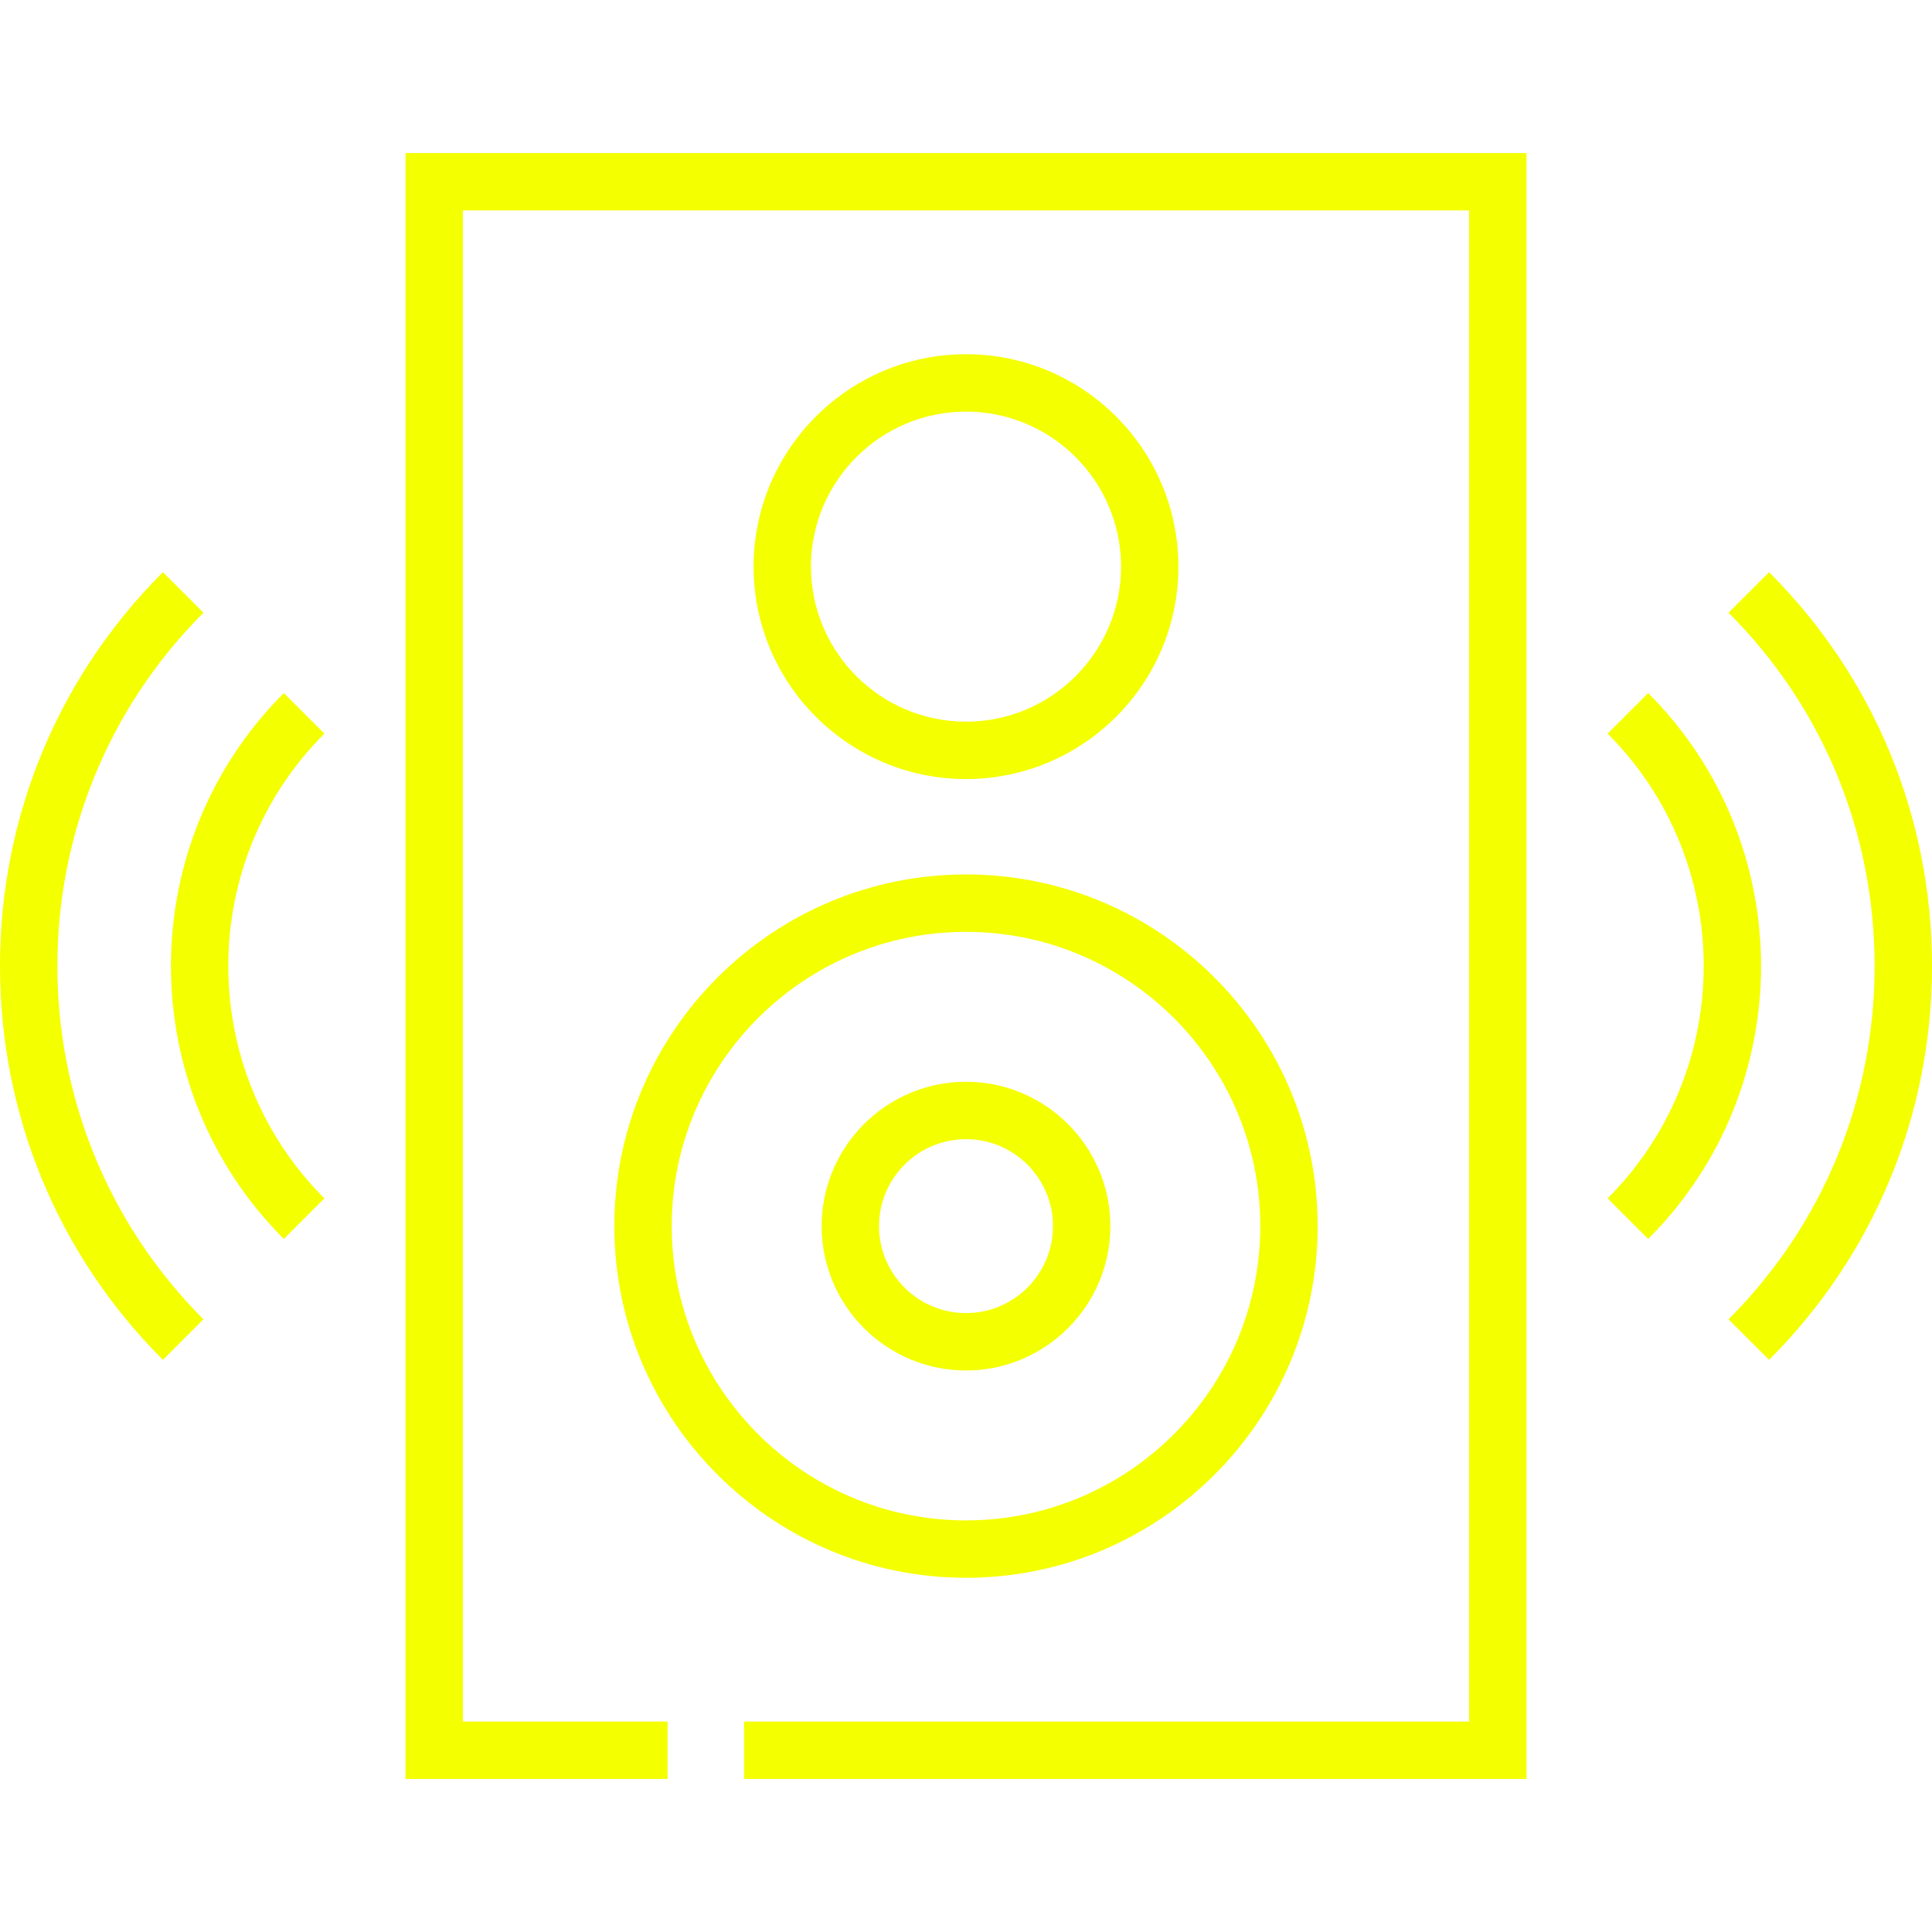
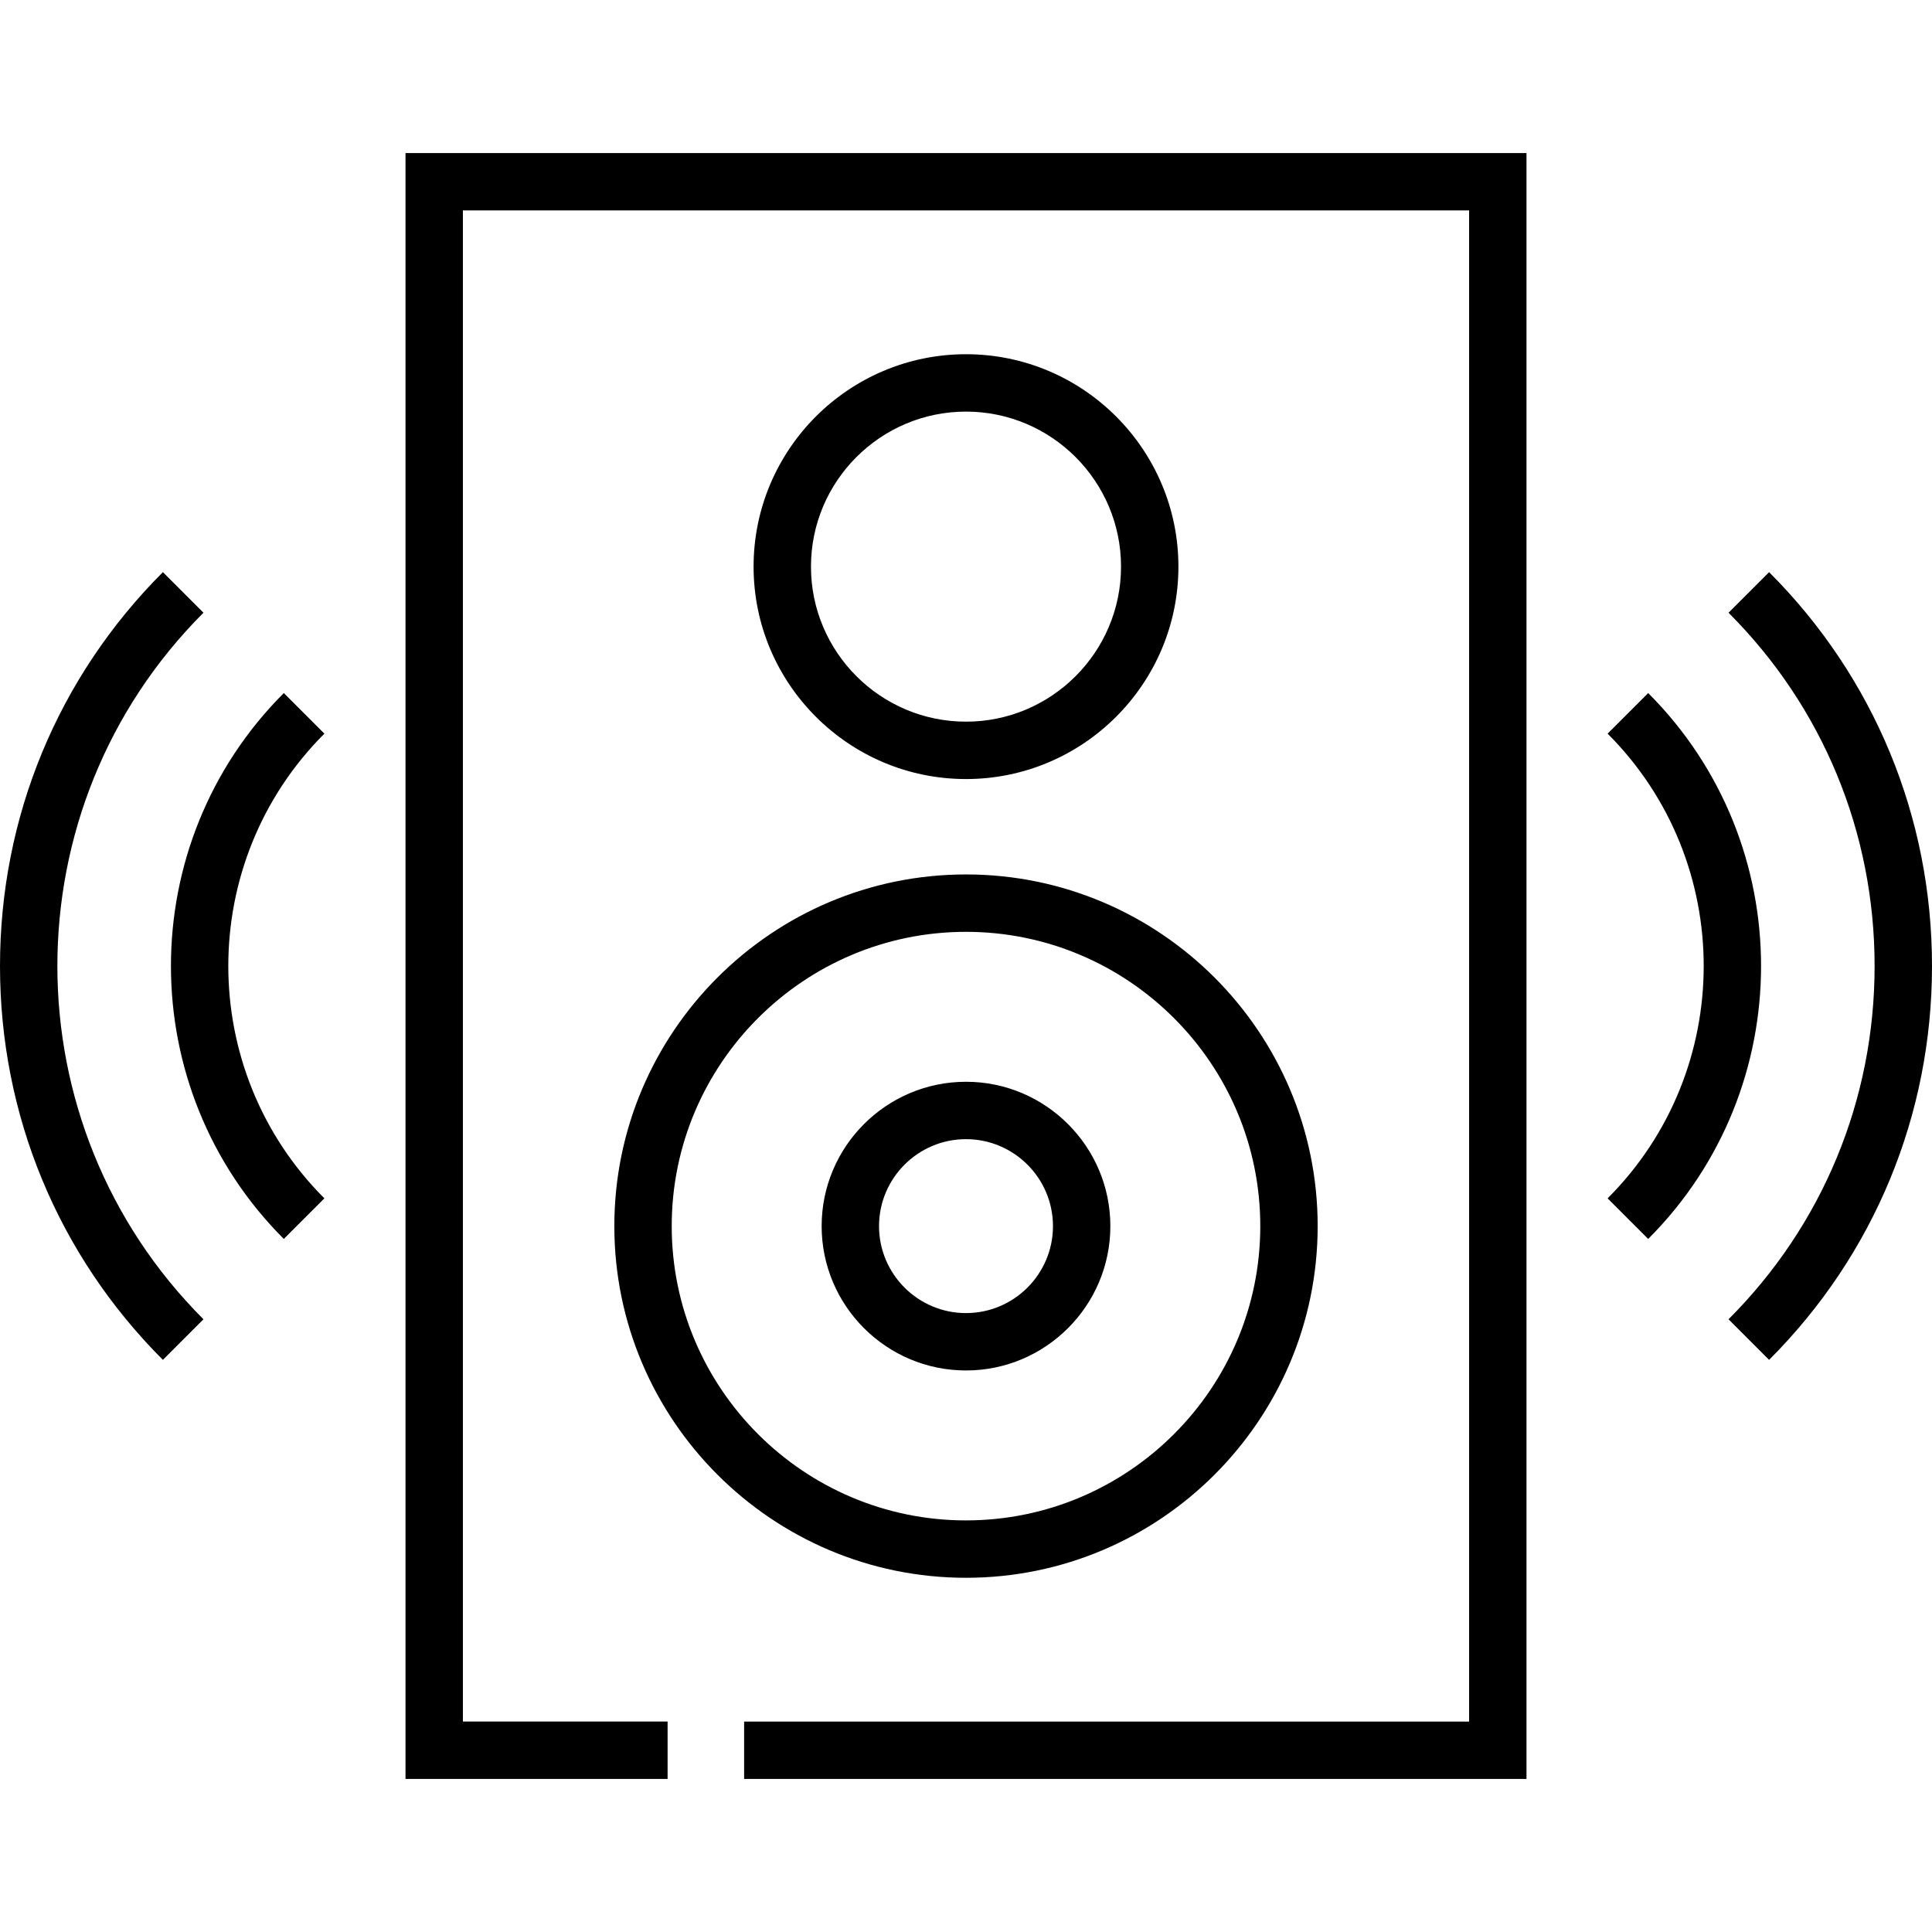
<svg xmlns="http://www.w3.org/2000/svg" viewBox="0 0 512 512">
-   <path fill="#f4ff00" d="M107.466 40.56v430.88h69.455v-15.207h-54.247V55.766h266.652v400.468H197.2v15.207h207.334V40.56zM256 93.872c-31.04 0-56.293 25.252-56.293 56.292S224.96 206.456 256 206.456s56.292-25.252 56.292-56.292S287.04 93.872 256 93.872zm0 97.375c-22.655 0-41.085-18.43-41.085-41.084S233.346 109.08 256 109.08s41.084 18.43 41.084 41.084-18.43 41.084-41.084 41.084zm0 40.49c-51.4 0-93.196 41.808-93.196 93.196s41.808 93.196 93.196 93.196 93.196-41.808 93.196-93.196S307.4 231.736 256 231.736zm0 171.185c-43.003 0-77.988-34.985-77.988-77.988s34.985-77.988 77.988-77.988 77.988 34.985 77.988 77.988S299.003 402.92 256 402.92zm0-116.24c-21.094 0-38.255 17.16-38.255 38.254s17.16 38.253 38.255 38.253 38.255-17.16 38.255-38.253S277.094 286.68 256 286.68zm0 61.3c-12.708 0-23.047-10.337-23.047-23.045S243.293 301.89 256 301.89s23.047 10.338 23.047 23.046S268.707 347.98 256 347.98zM85.968 194.42l-10.754-10.753c-39.884 39.884-39.884 104.78 0 144.665l10.754-10.754c-33.954-33.954-33.954-89.203 0-123.158zm-32.046-32.045L43.17 151.622C15.332 179.46 0 216.528 0 256s15.332 76.54 43.17 104.378l10.753-10.755C2.298 297.998 2.298 214 53.922 162.375zm382.864 21.292l-10.753 10.753c33.954 33.955 33.954 89.204 0 123.158l10.753 10.754c39.884-39.884 39.884-104.78 0-144.665zm32.044-32.044l-10.753 10.753C483.042 187.34 496.79 220.59 496.79 256s-13.75 68.66-38.715 93.624l10.754 10.754C496.668 332.54 512 295.47 512 256s-15.332-76.538-43.17-104.376z" />
+   <path d="M107.466 40.56v430.88h69.455v-15.207h-54.247V55.766h266.652v400.468H197.2v15.207h207.334V40.56zM256 93.872c-31.04 0-56.293 25.252-56.293 56.292S224.96 206.456 256 206.456s56.292-25.252 56.292-56.292S287.04 93.872 256 93.872zm0 97.375c-22.655 0-41.085-18.43-41.085-41.084S233.346 109.08 256 109.08s41.084 18.43 41.084 41.084-18.43 41.084-41.084 41.084zm0 40.49c-51.4 0-93.196 41.808-93.196 93.196s41.808 93.196 93.196 93.196 93.196-41.808 93.196-93.196S307.4 231.736 256 231.736zm0 171.185c-43.003 0-77.988-34.985-77.988-77.988s34.985-77.988 77.988-77.988 77.988 34.985 77.988 77.988S299.003 402.92 256 402.92zm0-116.24c-21.094 0-38.255 17.16-38.255 38.254s17.16 38.253 38.255 38.253 38.255-17.16 38.255-38.253S277.094 286.68 256 286.68zm0 61.3c-12.708 0-23.047-10.337-23.047-23.045S243.293 301.89 256 301.89s23.047 10.338 23.047 23.046S268.707 347.98 256 347.98zM85.968 194.42l-10.754-10.753c-39.884 39.884-39.884 104.78 0 144.665l10.754-10.754c-33.954-33.954-33.954-89.203 0-123.158zm-32.046-32.045L43.17 151.622C15.332 179.46 0 216.528 0 256s15.332 76.54 43.17 104.378l10.753-10.755C2.298 297.998 2.298 214 53.922 162.375zm382.864 21.292l-10.753 10.753c33.954 33.955 33.954 89.204 0 123.158l10.753 10.754c39.884-39.884 39.884-104.78 0-144.665zm32.044-32.044l-10.753 10.753C483.042 187.34 496.79 220.59 496.79 256s-13.75 68.66-38.715 93.624l10.754 10.754C496.668 332.54 512 295.47 512 256s-15.332-76.538-43.17-104.376z" />
</svg>
